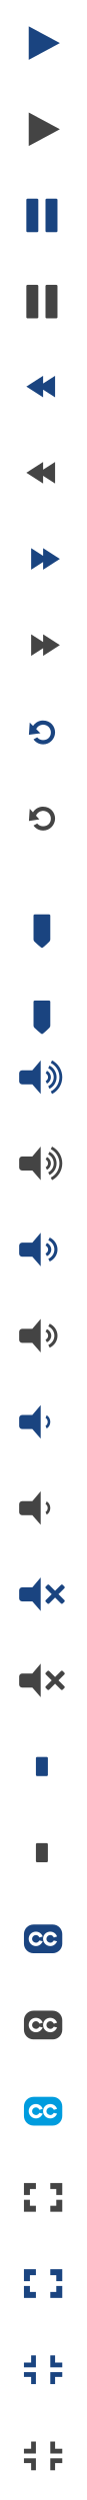
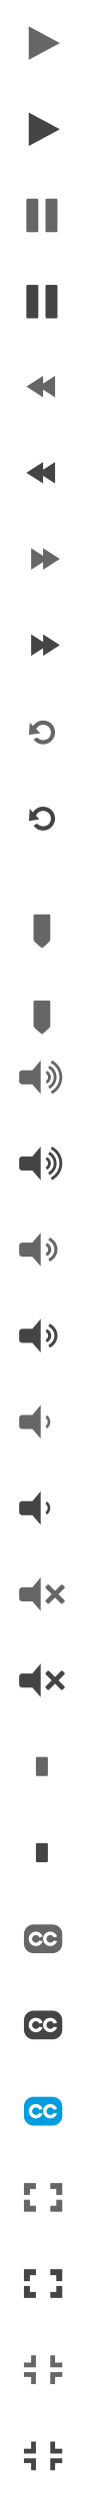
<svg xmlns="http://www.w3.org/2000/svg" width="36px" height="1044px" viewBox="0 0 36 1044" version="1.1">
  <defs />
  <g id="Page-1" stroke="none" stroke-width="1" fill="none" fill-rule="evenodd">
    <g id="vector-sprite-(by-Laura)">
-       <path d="M12,11 L12,25 L25,18 L12,11 Z" id="play---light" fill="#1a4480" />
+       <path d="M12,11 L12,25 L25,18 L12,11 Z" id="play---light" fill="#666666" />
      <path d="M12,47 L12,61 L25,54 L12,47 Z" id="play---dark" fill="#444444" />
-       <path d="M18,160.214 L18,157 L11,161.5 L18,166 L18,162.786 L23,166 L23,157 L18,160.214 Z" id="rewind---light" fill="#1a4480" />
+       <path d="M18,160.214 L18,157 L11,161.5 L18,166 L18,162.786 L23,166 L23,157 L18,160.214 Z" id="rewind---light" fill="#666666" />
      <path d="M18,196.214 L18,193 L11,197.5 L18,202 L18,198.786 L23,202 L23,193 L18,196.214 Z" id="rewind---dark" fill="#444444" />
-       <path d="M20,232.214 L20,229 L13,233.5 L20,238 L20,234.786 L25,238 L25,229 L20,232.214 Z" id="forward---light" fill="#1a4480" transform="translate(19, 233.5) scale(-1, 1) translate(-19, -233.5) " />
+       <path d="M20,232.214 L20,229 L13,233.5 L20,238 L20,234.786 L25,238 L25,229 L20,232.214 Z" id="forward---light" fill="#666666" transform="translate(19, 233.5) scale(-1, 1) translate(-19, -233.5) " />
      <path d="M20,268.214 L20,265 L13,269.5 L20,274 L20,270.786 L25,274 L25,265 L20,268.214 Z" id="forward---dark" fill="#444444" transform="translate(19, 269.5) scale(-1, 1) translate(-19, -269.5) " />
-       <path d="M11,83.498 C11,83.223 11.215,83 11.498,83 L15.502,83 C15.777,83 16,83.22 16,83.498 L16,96.502 C16,96.777 15.785,97 15.502,97 L11.498,97 C11.223,97 11,96.78 11,96.502 L11,83.498 Z M19,83.498 C19,83.223 19.215,83 19.498,83 L23.502,83 C23.777,83 24,83.22 24,83.498 L24,96.502 C24,96.777 23.785,97 23.502,97 L19.498,97 C19.223,97 19,96.78 19,96.502 L19,83.498 Z" id="pause---light" fill="#1a4480" />
+       <path d="M11,83.498 C11,83.223 11.215,83 11.498,83 L15.502,83 C15.777,83 16,83.22 16,83.498 L16,96.502 C16,96.777 15.785,97 15.502,97 L11.498,97 C11.223,97 11,96.78 11,96.502 L11,83.498 Z M19,83.498 C19,83.223 19.215,83 19.498,83 L23.502,83 C23.777,83 24,83.22 24,83.498 L24,96.502 C24,96.777 23.785,97 23.502,97 L19.498,97 C19.223,97 19,96.78 19,96.502 L19,83.498 Z" id="pause---light" fill="#666666" />
      <path d="M11,119.498 C11,119.223 11.215,119 11.498,119 L15.502,119 C15.777,119 16,119.22 16,119.498 L16,132.502 C16,132.777 15.785,133 15.502,133 L11.498,133 C11.223,133 11,132.78 11,132.502 L11,119.498 Z M19,119.498 C19,119.223 19.215,119 19.498,119 L23.502,119 C23.777,119 24,119.22 24,119.498 L24,132.502 C24,132.777 23.785,133 23.502,133 L19.498,133 C19.223,133 19,132.78 19,132.502 L19,119.498 Z" id="pause---dark" fill="#444444" />
      <path d="M14.879,340.58 C14.529,340.18 13.763,339.305 13.763,339.305 C15.448,336.79 17.987,337.005 17.987,337.005 C21.163,337.005 23.012,339.5 23,341.986 C22.988,344.481 20.99,346.967 18.001,346.967 C15.282,346.967 14.006,344.872 14.006,344.872 L15.548,344.028 C15.548,344.028 16.355,345.183 17.987,345.183 C22.323,345.183 22.329,338.903 17.987,338.732 C17.982,338.732 16.108,338.732 15.198,340.413 C15.187,340.435 15.072,340.725 15.052,340.77 L16.438,342.297 L12.079,342.977 L12.415,337.867 L14.879,340.58 Z" id="repeat---dark" fill="#444444" />
-       <path d="M13.8,303.252 C15.485,300.793 17.987,301.005 17.987,301.005 C21.163,301.005 23.012,303.5 23,305.986 C22.988,308.481 20.99,310.967 18.001,310.967 C15.282,310.967 14.006,308.872 14.006,308.872 L15.548,308.028 C15.548,308.028 16.355,309.183 17.987,309.183 C22.323,309.183 22.329,302.903 17.987,302.732 C17.982,302.732 16.092,302.732 15.187,304.434 C15.183,304.443 15.157,304.516 15.133,304.585 L16.878,306.33 L12.074,306.959 L12.415,301.867 L13.8,303.252 Z" id="repeat---light" fill="#1a4480" />
-       <path d="M14,382.501 C14,382.224 14.233,382 14.503,382 L20.497,382 C20.775,382 21,382.23 21,382.501 L21,392.499 C21,392.776 20.837,393.161 20.64,393.356 C20.64,393.356 18,396 17.556,396 C17.111,396 14.349,393.333 14.349,393.333 C14.156,393.149 14,392.77 14,392.499 L14,382.501 Z" id="pointer---light" fill="#1a4480" />
-       <path d="M14,418.501 C14,418.224 14.233,418 14.503,418 L20.497,418 C20.775,418 21,418.23 21,418.501 L21,428.499 C21,428.776 20.837,429.161 20.64,429.356 C20.64,429.356 18,432 17.556,432 C17.111,432 14.349,429.333 14.349,429.333 C14.156,429.149 14,428.77 14,428.499 L14,418.501 Z" id="pointer---dark" fill="#1a4480" />
-       <path d="M24.414,666 L26.882,663.532 C27.082,663.333 27.083,663.012 26.886,662.815 L26.185,662.114 C25.98,661.909 25.667,661.919 25.468,662.118 L23,664.586 L20.532,662.118 C20.333,661.918 20.012,661.917 19.815,662.114 L19.114,662.815 C18.909,663.02 18.919,663.333 19.118,663.532 L21.586,666 L19.118,668.468 C18.918,668.667 18.917,668.988 19.114,669.185 L19.815,669.886 C20.02,670.091 20.333,670.081 20.532,669.882 L23,667.414 L25.468,669.882 C25.667,670.082 25.988,670.083 26.185,669.886 L26.886,669.185 C27.091,668.98 27.081,668.667 26.882,668.468 L24.414,666 L24.414,666 Z M9.25,663.142 C8.56,663.142 8,663.702 8,664.392 L8,667.761 C8,668.451 8.56,669.011 9.25,669.011 L13.5,669.011 L17,673.033 L17,659 L13.5,663.142 L9.25,663.142 Z" id="mute---light" fill="#1a4480" />
+       <path d="M13.8,303.252 C15.485,300.793 17.987,301.005 17.987,301.005 C21.163,301.005 23.012,303.5 23,305.986 C22.988,308.481 20.99,310.967 18.001,310.967 C15.282,310.967 14.006,308.872 14.006,308.872 L15.548,308.028 C15.548,308.028 16.355,309.183 17.987,309.183 C22.323,309.183 22.329,302.903 17.987,302.732 C17.982,302.732 16.092,302.732 15.187,304.434 C15.183,304.443 15.157,304.516 15.133,304.585 L16.878,306.33 L12.074,306.959 L12.415,301.867 L13.8,303.252 Z" id="repeat---light" fill="#666666" />
+       <path d="M14,382.501 C14,382.224 14.233,382 14.503,382 L20.497,382 C20.775,382 21,382.23 21,382.501 L21,392.499 C21,392.776 20.837,393.161 20.64,393.356 C20.64,393.356 18,396 17.556,396 C17.111,396 14.349,393.333 14.349,393.333 C14.156,393.149 14,392.77 14,392.499 L14,382.501 Z" id="pointer---light" fill="#666666" />
+       <path d="M14,418.501 C14,418.224 14.233,418 14.503,418 L20.497,418 C20.775,418 21,418.23 21,418.501 L21,428.499 C21,428.776 20.837,429.161 20.64,429.356 C20.64,429.356 18,432 17.556,432 C17.111,432 14.349,429.333 14.349,429.333 C14.156,429.149 14,428.77 14,428.499 L14,418.501 Z" id="pointer---dark" fill="#666666" />
+       <path d="M24.414,666 L26.882,663.532 C27.082,663.333 27.083,663.012 26.886,662.815 L26.185,662.114 C25.98,661.909 25.667,661.919 25.468,662.118 L23,664.586 L20.532,662.118 C20.333,661.918 20.012,661.917 19.815,662.114 L19.114,662.815 C18.909,663.02 18.919,663.333 19.118,663.532 L21.586,666 L19.118,668.468 C18.918,668.667 18.917,668.988 19.114,669.185 L19.815,669.886 C20.02,670.091 20.333,670.081 20.532,669.882 L23,667.414 L25.468,669.882 C25.667,670.082 25.988,670.083 26.185,669.886 L26.886,669.185 C27.091,668.98 27.081,668.667 26.882,668.468 L24.414,666 L24.414,666 Z M9.25,663.142 C8.56,663.142 8,663.702 8,664.392 L8,667.761 C8,668.451 8.56,669.011 9.25,669.011 L13.5,669.011 L17,673.033 L17,659 L13.5,663.142 L9.25,663.142 Z" id="mute---light" fill="#666666" />
      <path d="M24.414,702 L26.882,699.532 C27.082,699.333 27.083,699.012 26.886,698.815 L26.185,698.114 C25.98,697.909 25.667,697.919 25.468,698.118 L23,700.586 L20.532,698.118 C20.333,697.918 20.012,697.917 19.815,698.114 L19.114,698.815 C18.909,699.02 18.919,699.333 19.118,699.532 L21.586,702 L19.118,704.468 C18.918,704.667 18.917,704.988 19.114,705.185 L19.815,705.886 C20.02,706.091 20.333,706.081 20.532,705.882 L23,703.414 L25.468,705.882 C25.667,706.082 25.988,706.083 26.185,705.886 L26.886,705.185 C27.091,704.98 27.081,704.667 26.882,704.468 L24.414,702 L24.414,702 Z M9.25,699.142 C8.56,699.142 8,699.702 8,700.392 L8,703.761 C8,704.451 8.56,705.011 9.25,705.011 L13.5,705.011 L17,709.033 L17,695 L13.5,699.142 L9.25,699.142 Z" id="mute---dark" fill="#444444" />
-       <path d="M9.25,447.136 C8.56,447.136 8,447.696 8,448.386 L8,451.755 C8,452.445 8.56,453.005 9.25,453.005 L13.5,453.005 L17,457.027 L17,442.994 L13.5,447.136 L9.25,447.136 Z M21.252,450.017 C21.252,448.835 20.578,447.822 19.607,447.327 L19.077,448.402 C19.661,448.7 20.065,449.308 20.065,450.017 C20.065,450.726 19.661,451.333 19.077,451.631 L19.607,452.707 C20.578,452.211 21.252,451.199 21.252,450.017 L21.252,450.017 Z M21.732,443 L21.202,444.08 C23.341,445.171 24.813,447.416 24.813,450.017 C24.813,452.617 23.341,454.863 21.202,455.953 L21.732,457.033 C24.26,455.744 26,453.09 26,450.017 C26,446.943 24.26,444.289 21.732,443 L21.732,443 Z M23.626,450.017 C23.626,447.889 22.422,446.052 20.671,445.159 L20.135,446.25 C21.496,446.944 22.439,448.362 22.439,450.017 C22.439,451.671 21.496,453.089 20.135,453.783 L20.671,454.874 C22.422,453.982 23.626,452.145 23.626,450.017 L23.626,450.017 Z" id="volume-full---light" fill="#1a4480" />
+       <path d="M9.25,447.136 C8.56,447.136 8,447.696 8,448.386 L8,451.755 C8,452.445 8.56,453.005 9.25,453.005 L13.5,453.005 L17,457.027 L17,442.994 L13.5,447.136 L9.25,447.136 Z M21.252,450.017 C21.252,448.835 20.578,447.822 19.607,447.327 L19.077,448.402 C19.661,448.7 20.065,449.308 20.065,450.017 C20.065,450.726 19.661,451.333 19.077,451.631 L19.607,452.707 C20.578,452.211 21.252,451.199 21.252,450.017 L21.252,450.017 Z M21.732,443 L21.202,444.08 C23.341,445.171 24.813,447.416 24.813,450.017 C24.813,452.617 23.341,454.863 21.202,455.953 L21.732,457.033 C24.26,455.744 26,453.09 26,450.017 C26,446.943 24.26,444.289 21.732,443 L21.732,443 Z M23.626,450.017 C23.626,447.889 22.422,446.052 20.671,445.159 L20.135,446.25 C21.496,446.944 22.439,448.362 22.439,450.017 C22.439,451.671 21.496,453.089 20.135,453.783 L20.671,454.874 C22.422,453.982 23.626,452.145 23.626,450.017 L23.626,450.017 Z" id="volume-full---light" fill="#666666" />
      <path d="M9.25,483.136 C8.56,483.136 8,483.696 8,484.386 L8,487.755 C8,488.445 8.56,489.005 9.25,489.005 L13.5,489.005 L17,493.027 L17,478.994 L13.5,483.136 L9.25,483.136 Z M21.252,486.017 C21.252,484.835 20.578,483.822 19.607,483.327 L19.077,484.402 C19.661,484.7 20.065,485.308 20.065,486.017 C20.065,486.726 19.661,487.333 19.077,487.631 L19.607,488.707 C20.578,488.211 21.252,487.199 21.252,486.017 L21.252,486.017 Z M21.732,479 L21.202,480.08 C23.341,481.171 24.813,483.416 24.813,486.017 C24.813,488.617 23.341,490.863 21.202,491.953 L21.732,493.033 C24.26,491.744 26,489.09 26,486.017 C26,482.943 24.26,480.289 21.732,479 L21.732,479 Z M23.626,486.017 C23.626,483.889 22.422,482.052 20.671,481.159 L20.135,482.25 C21.496,482.944 22.439,484.362 22.439,486.017 C22.439,487.671 21.496,489.089 20.135,489.783 L20.671,490.874 C22.422,489.982 23.626,488.145 23.626,486.017 L23.626,486.017 Z" id="volume-full---dark" fill="#444444" />
-       <path d="M9.25,519.136 C8.56,519.136 8,519.696 8,520.386 L8,523.755 C8,524.445 8.56,525.005 9.25,525.005 L13.5,525.005 L17,529.027 L17,514.994 L13.5,519.136 L9.25,519.136 Z M21.404,522.011 C21.404,520.792 20.664,519.747 19.598,519.236 L19.017,520.346 C19.657,520.653 20.101,521.28 20.101,522.011 C20.101,522.743 19.657,523.37 19.017,523.677 L19.598,524.787 C20.664,524.276 21.404,523.231 21.404,522.011 L21.404,522.011 Z M24.009,522.011 C24.009,519.816 22.687,517.92 20.766,516.999 L20.178,518.125 C21.671,518.841 22.706,520.305 22.706,522.011 C22.706,523.718 21.671,525.182 20.178,525.898 L20.766,527.024 C22.687,526.103 24.009,524.208 24.009,522.011 L24.009,522.011 Z" id="volume-mid---light" fill="#1a4480" />
+       <path d="M9.25,519.136 C8.56,519.136 8,519.696 8,520.386 L8,523.755 C8,524.445 8.56,525.005 9.25,525.005 L13.5,525.005 L17,529.027 L17,514.994 L13.5,519.136 L9.25,519.136 Z M21.404,522.011 C21.404,520.792 20.664,519.747 19.598,519.236 L19.017,520.346 C19.657,520.653 20.101,521.28 20.101,522.011 C20.101,522.743 19.657,523.37 19.017,523.677 L19.598,524.787 C20.664,524.276 21.404,523.231 21.404,522.011 L21.404,522.011 Z M24.009,522.011 C24.009,519.816 22.687,517.92 20.766,516.999 L20.178,518.125 C21.671,518.841 22.706,520.305 22.706,522.011 C22.706,523.718 21.671,525.182 20.178,525.898 L20.766,527.024 C22.687,526.103 24.009,524.208 24.009,522.011 L24.009,522.011 Z" id="volume-mid---light" fill="#666666" />
      <path d="M9.25,555.136 C8.56,555.136 8,555.696 8,556.386 L8,559.755 C8,560.445 8.56,561.005 9.25,561.005 L13.5,561.005 L17,565.027 L17,550.994 L13.5,555.136 L9.25,555.136 Z M21.404,558.011 C21.404,556.792 20.664,555.747 19.598,555.236 L19.017,556.346 C19.657,556.653 20.101,557.28 20.101,558.011 C20.101,558.743 19.657,559.37 19.017,559.677 L19.598,560.787 C20.664,560.276 21.404,559.231 21.404,558.011 L21.404,558.011 Z M24.009,558.011 C24.009,555.816 22.687,553.92 20.766,552.999 L20.178,554.125 C21.671,554.841 22.706,556.305 22.706,558.011 C22.706,559.718 21.671,561.182 20.178,561.898 L20.766,563.024 C22.687,562.103 24.009,560.208 24.009,558.011 L24.009,558.011 Z" id="volume-mid---dark" fill="#444444" />
      <path d="M9.25,627.136 C8.56,627.136 8,627.696 8,628.386 L8,631.755 C8,632.445 8.56,633.005 9.25,633.005 L13.5,633.005 L17,637.027 L17,622.994 L13.5,627.136 L9.25,627.136 Z M21,630.011 C21,628.792 20.386,627.747 19.5,627.236 L19.017,628.346 C19.549,628.653 19.918,629.28 19.918,630.011 C19.918,630.743 19.549,631.37 19.017,631.677 L19.5,632.787 C20.386,632.276 21,631.231 21,630.011 L21,630.011 Z" id="volume-low---dark" fill="#444444" />
-       <path d="M9.25,591.136 C8.56,591.136 8,591.696 8,592.386 L8,595.755 C8,596.445 8.56,597.005 9.25,597.005 L13.5,597.005 L17,601.027 L17,586.994 L13.5,591.136 L9.25,591.136 Z M21,594.011 C21,592.792 20.386,591.747 19.5,591.236 L19.017,592.346 C19.549,592.653 19.918,593.28 19.918,594.011 C19.918,594.743 19.549,595.37 19.017,595.677 L19.5,596.787 C20.386,596.276 21,595.231 21,594.011 L21,594.011 Z" id="volume-low---light" fill="#1a4480" />
-       <rect id="stopper---light" fill="#1a4480" x="15" y="734" width="5" height="8" rx="0.5" />
+       <path d="M9.25,591.136 C8.56,591.136 8,591.696 8,592.386 L8,595.755 C8,596.445 8.56,597.005 9.25,597.005 L13.5,597.005 L17,601.027 L17,586.994 L13.5,591.136 L9.25,591.136 Z M21,594.011 C21,592.792 20.386,591.747 19.5,591.236 L19.017,592.346 C19.549,592.653 19.918,593.28 19.918,594.011 C19.918,594.743 19.549,595.37 19.017,595.677 L19.5,596.787 C20.386,596.276 21,595.231 21,594.011 L21,594.011 Z" id="volume-low---light" fill="#666666" />
+       <rect id="stopper---light" fill="#666666" x="15" y="734" width="5" height="8" rx="0.5" />
      <rect id="stopper---dark" fill="#444444" x="15" y="770" width="5" height="8" rx="0.5" />
-       <path d="M10,807.996 C10,805.789 11.789,804 13.996,804 L22.004,804 C24.211,804 26,805.797 26,807.996 L26,812.004 C26,814.211 24.211,816 22.004,816 L13.996,816 C11.789,816 10,814.203 10,812.004 L10,807.996 Z M11.99,810.005 C11.99,806.624 16.629,805.807 17.83,809.014 C17.833,809.023 16.495,809.439 16.489,809.426 C15.565,807.579 13.398,808.481 13.398,810.005 C13.398,811.017 14.34,811.607 15.036,811.607 C16.001,811.607 16.44,810.682 16.44,810.682 C16.44,810.682 17.83,811.017 17.83,811.017 C17.83,811.132 16.996,813.01 15.036,813.01 C13.198,813.01 11.99,811.505 11.99,810.005 Z M17.99,810.005 C17.99,806.624 22.629,805.807 23.83,809.014 C23.833,809.023 22.495,809.439 22.489,809.426 C21.565,807.579 19.398,808.481 19.398,810.005 C19.398,811.017 20.34,811.607 21.036,811.607 C22.001,811.607 22.44,810.682 22.44,810.682 C22.44,810.682 23.83,811.017 23.83,811.017 C23.83,811.132 22.996,813.01 21.036,813.01 C19.198,813.01 17.99,811.505 17.99,810.005 Z" id="closed-captions---light" fill="#1a4480" />
+       <path d="M10,807.996 C10,805.789 11.789,804 13.996,804 L22.004,804 C24.211,804 26,805.797 26,807.996 L26,812.004 C26,814.211 24.211,816 22.004,816 L13.996,816 C11.789,816 10,814.203 10,812.004 L10,807.996 Z M11.99,810.005 C11.99,806.624 16.629,805.807 17.83,809.014 C17.833,809.023 16.495,809.439 16.489,809.426 C15.565,807.579 13.398,808.481 13.398,810.005 C13.398,811.017 14.34,811.607 15.036,811.607 C16.001,811.607 16.44,810.682 16.44,810.682 C16.44,810.682 17.83,811.017 17.83,811.017 C17.83,811.132 16.996,813.01 15.036,813.01 C13.198,813.01 11.99,811.505 11.99,810.005 Z M17.99,810.005 C17.99,806.624 22.629,805.807 23.83,809.014 C23.833,809.023 22.495,809.439 22.489,809.426 C21.565,807.579 19.398,808.481 19.398,810.005 C19.398,811.017 20.34,811.607 21.036,811.607 C22.001,811.607 22.44,810.682 22.44,810.682 C22.44,810.682 23.83,811.017 23.83,811.017 C23.83,811.132 22.996,813.01 21.036,813.01 C19.198,813.01 17.99,811.505 17.99,810.005 Z" id="closed-captions---light" fill="#666666" />
      <path d="M10,843.996 C10,841.789 11.789,840 13.996,840 L22.004,840 C24.211,840 26,841.797 26,843.996 L26,848.004 C26,850.211 24.211,852 22.004,852 L13.996,852 C11.789,852 10,850.203 10,848.004 L10,843.996 Z M11.99,846.005 C11.99,842.624 16.629,841.807 17.83,845.014 C17.833,845.023 16.495,845.439 16.489,845.426 C15.565,843.579 13.398,844.481 13.398,846.005 C13.398,847.017 14.34,847.607 15.036,847.607 C16.001,847.607 16.44,846.682 16.44,846.682 C16.44,846.682 17.83,847.017 17.83,847.017 C17.83,847.132 16.996,849.01 15.036,849.01 C13.198,849.01 11.99,847.505 11.99,846.005 Z M17.99,846.005 C17.99,842.624 22.629,841.807 23.83,845.014 C23.833,845.023 22.495,845.439 22.489,845.426 C21.565,843.579 19.398,844.481 19.398,846.005 C19.398,847.017 20.34,847.607 21.036,847.607 C22.001,847.607 22.44,846.682 22.44,846.682 C22.44,846.682 23.83,847.017 23.83,847.017 C23.83,847.132 22.996,849.01 21.036,849.01 C19.198,849.01 17.99,847.505 17.99,846.005 Z" id="closed-captions---dark" fill="#444444" />
      <path d="M10,879.996 C10,877.789 11.789,876 13.996,876 L22.004,876 C24.211,876 26,877.797 26,879.996 L26,884.004 C26,886.211 24.211,888 22.004,888 L13.996,888 C11.789,888 10,886.203 10,884.004 L10,879.996 Z M11.99,882.005 C11.99,878.624 16.629,877.807 17.83,881.014 C17.833,881.023 16.495,881.439 16.489,881.426 C15.565,879.579 13.398,880.481 13.398,882.005 C13.398,883.017 14.34,883.607 15.036,883.607 C16.001,883.607 16.44,882.682 16.44,882.682 C16.44,882.682 17.83,883.017 17.83,883.017 C17.83,883.132 16.996,885.01 15.036,885.01 C13.198,885.01 11.99,883.505 11.99,882.005 Z M17.99,882.005 C17.99,878.624 22.629,877.807 23.83,881.014 C23.833,881.023 22.495,881.439 22.489,881.426 C21.565,879.579 19.398,880.481 19.398,882.005 C19.398,883.017 20.34,883.607 21.036,883.607 C22.001,883.607 22.44,882.682 22.44,882.682 C22.44,882.682 23.83,883.017 23.83,883.017 C23.83,883.132 22.996,885.01 21.036,885.01 C19.198,885.01 17.99,883.505 17.99,882.005 Z" id="closed-captions---colour" fill="#009CDE" />
-       <path d="M15,912 L10,912 L10,917 L12.5,917 L12.5,914.5 L15,914.5 L15,912 Z M26,917 L26,912 L21,912 L21,914.5 L23.5,914.5 L23.5,917 L26,917 Z M15,924 L10,924 L10,919 L12.5,919 L12.5,921.5 L15,921.5 L15,924 Z M26,919 L26,924 L21,924 L21,921.5 L23.5,921.5 L23.5,919 L26,919 Z" id="fullscreen-light" fill="#444444" />
-       <path d="M15,948 L10,948 L10,953 L12.5,953 L12.5,950.5 L15,950.5 L15,948 Z M26,953 L26,948 L21,948 L21,950.5 L23.5,950.5 L23.5,953 L26,953 Z M15,960 L10,960 L10,955 L12.5,955 L12.5,957.5 L15,957.5 L15,960 Z M26,955 L26,960 L21,960 L21,957.5 L23.5,957.5 L23.5,955 L26,955 Z" id="fullscreen-dark" fill="#1a4480" />
-       <path d="M21,984 L21,989 L26,989 L26,987 L23,987 L23,984 L21,984 Z M10,989 L15,989 L15,984 L13,984 L13,987 L10,987 L10,989 Z M15,996 L15,991 L10,991 L10,993 L13,993 L13,996 L15,996 Z M26,991 L21,991 L21,996 L23,996 L23,993 L26,993 L26,991 Z" id="in-window---light" fill="#1a4480" />
+       <path d="M15,912 L10,912 L10,917 L12.5,917 L12.5,914.5 L15,914.5 L15,912 Z M26,917 L26,912 L21,912 L21,914.5 L23.5,914.5 L23.5,917 L26,917 Z M15,924 L10,924 L10,919 L12.5,919 L12.5,921.5 L15,921.5 L15,924 Z M26,919 L26,924 L21,924 L21,921.5 L23.5,921.5 L23.5,919 L26,919 Z" id="fullscreen-light" fill="#666666" />
+       <path d="M15,948 L10,948 L10,953 L12.5,953 L12.5,950.5 L15,950.5 L15,948 Z M26,953 L26,948 L21,948 L21,950.5 L23.5,950.5 L23.5,953 L26,953 Z M15,960 L10,960 L10,955 L12.5,955 L12.5,957.5 L15,957.5 L15,960 Z M26,955 L26,960 L21,960 L21,957.5 L23.5,957.5 L23.5,955 L26,955 Z" id="fullscreen-dark" fill="#444444" />
+       <path d="M21,984 L21,989 L26,989 L26,987 L23,987 L23,984 L21,984 Z M10,989 L15,989 L15,984 L13,984 L13,987 L10,987 L10,989 Z M15,996 L15,991 L10,991 L10,993 L13,993 L13,996 L15,996 Z M26,991 L21,991 L21,996 L23,996 L23,993 L26,993 L26,991 Z" id="in-window---light" fill="#666666" />
      <path d="M21,1020 L21,1025 L26,1025 L26,1023 L23,1023 L23,1020 L21,1020 Z M10,1025 L15,1025 L15,1020 L13,1020 L13,1023 L10,1023 L10,1025 Z M15,1032 L15,1027 L10,1027 L10,1029 L13,1029 L13,1032 L15,1032 Z M26,1027 L21,1027 L21,1032 L23,1032 L23,1029 L26,1029 L26,1027 Z" id="in-window---dark" fill="#444444" />
    </g>
  </g>
</svg>
